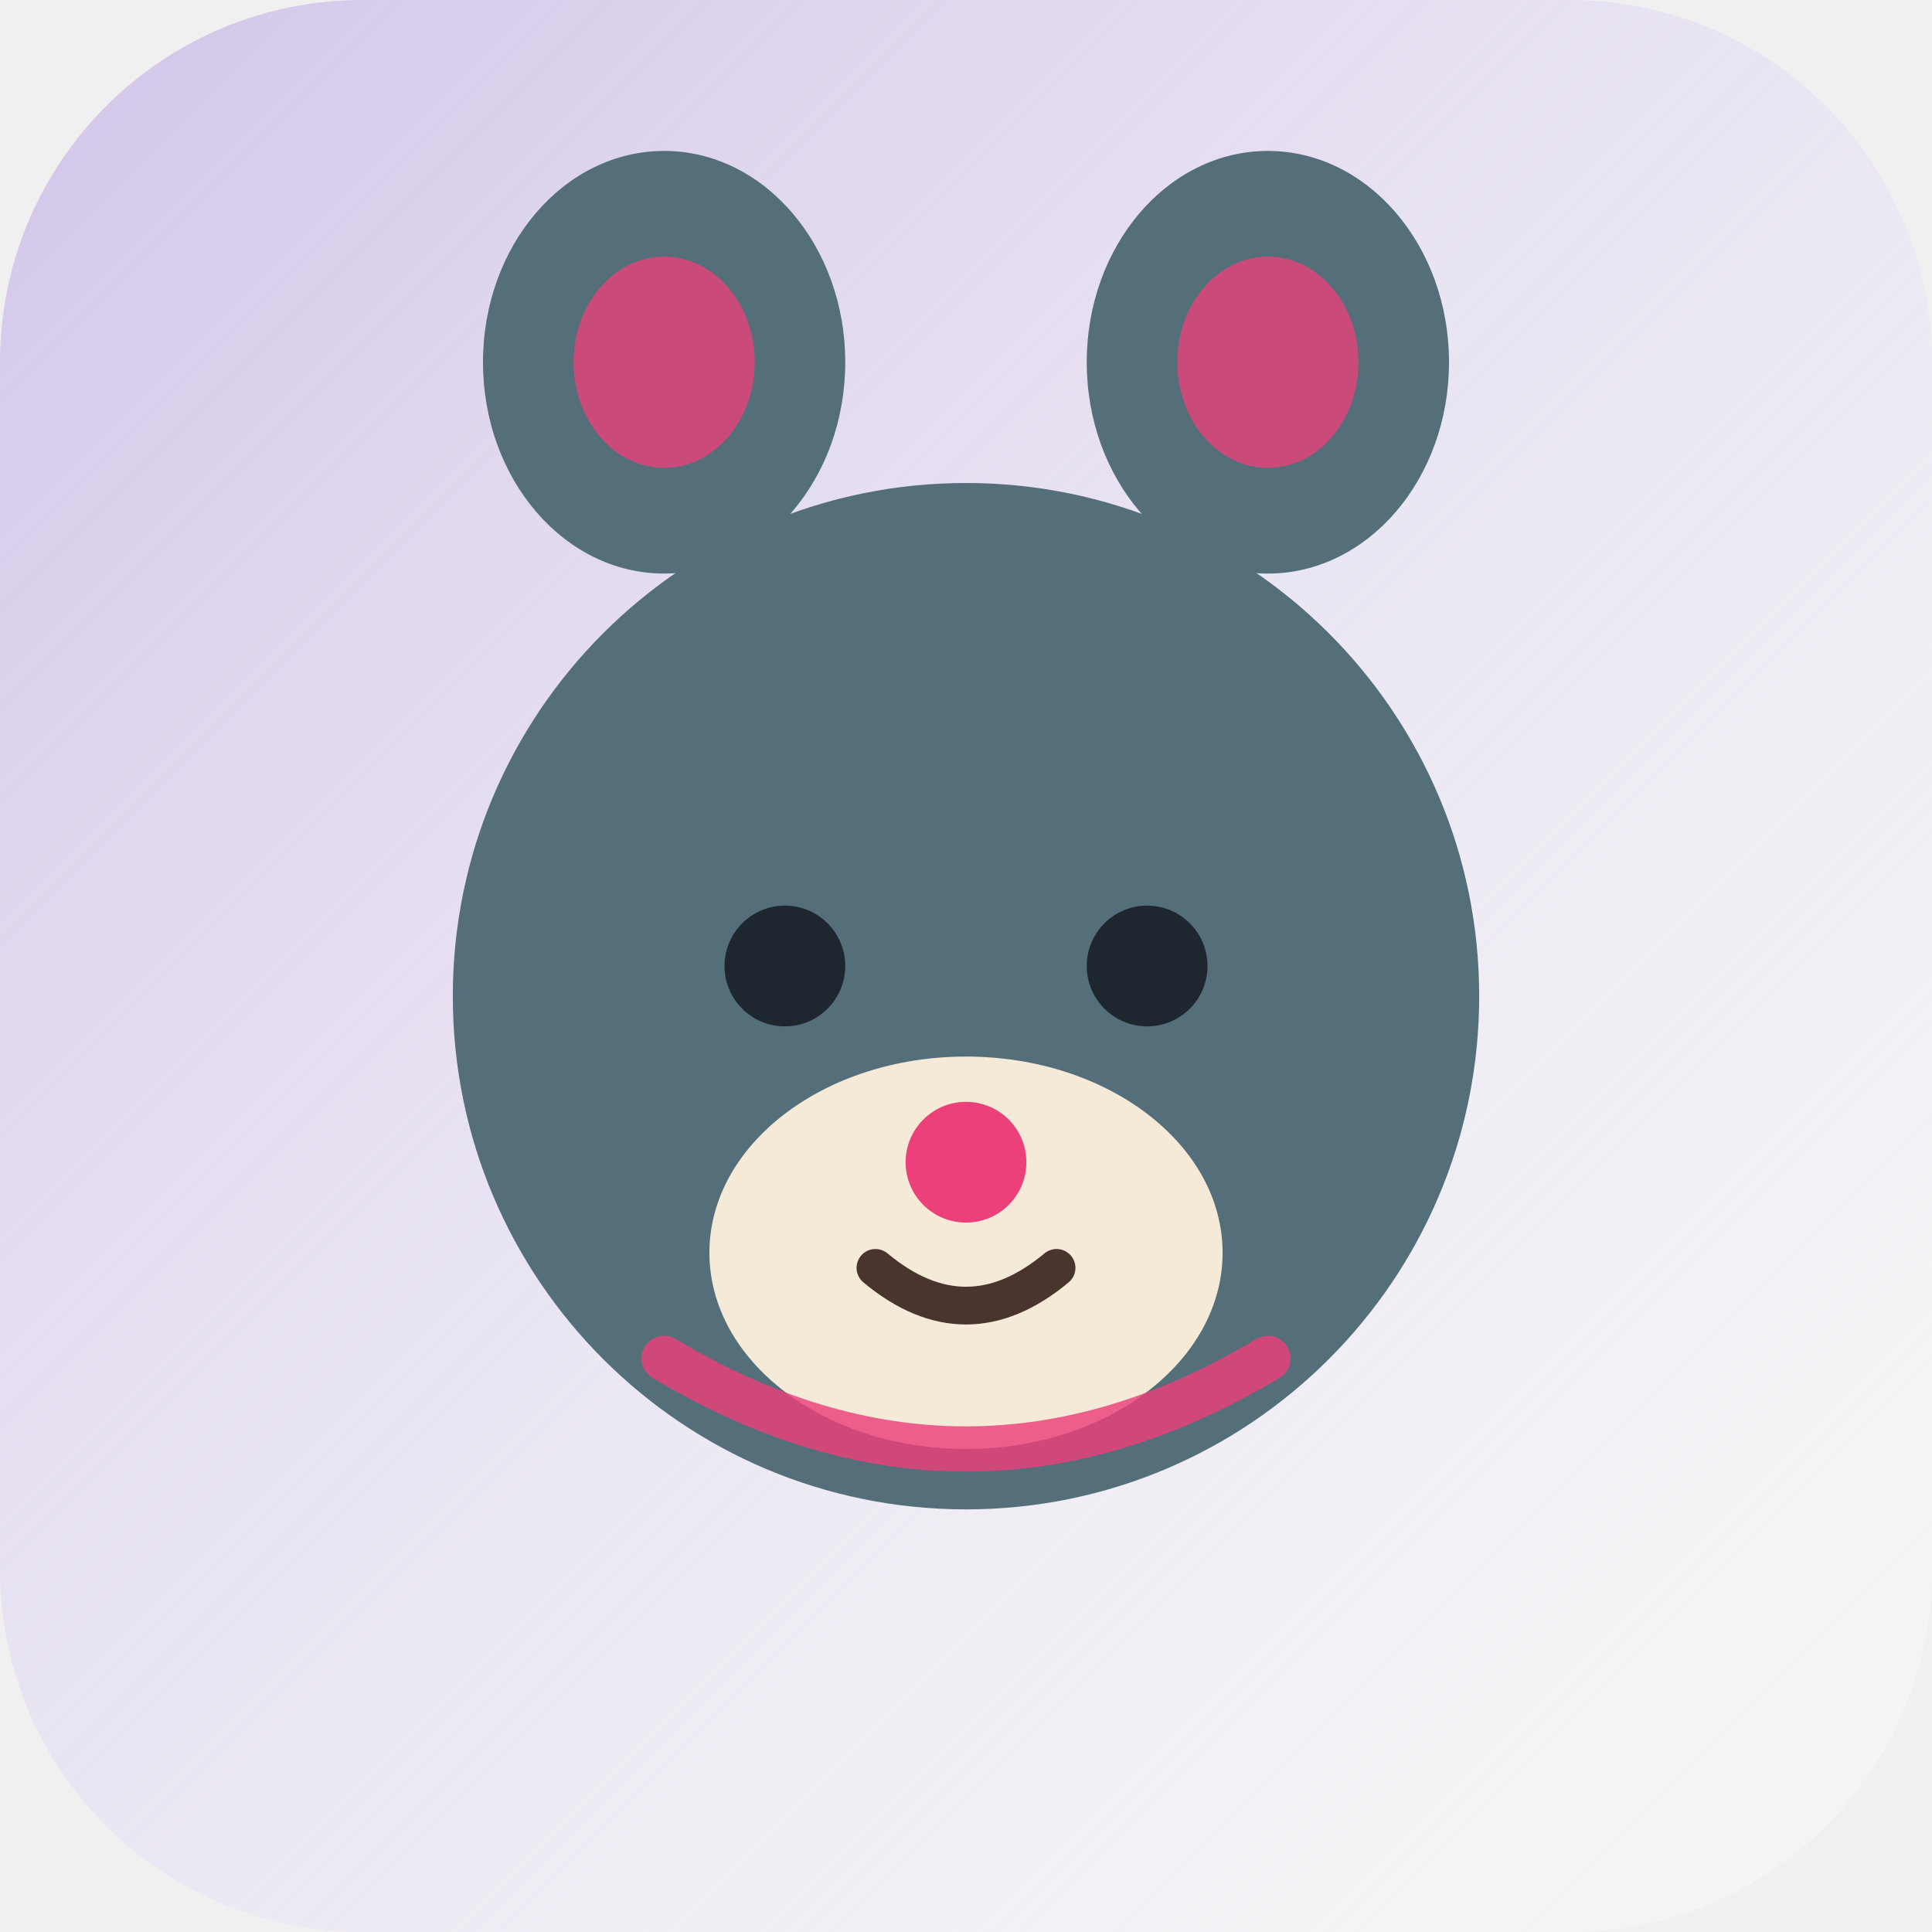
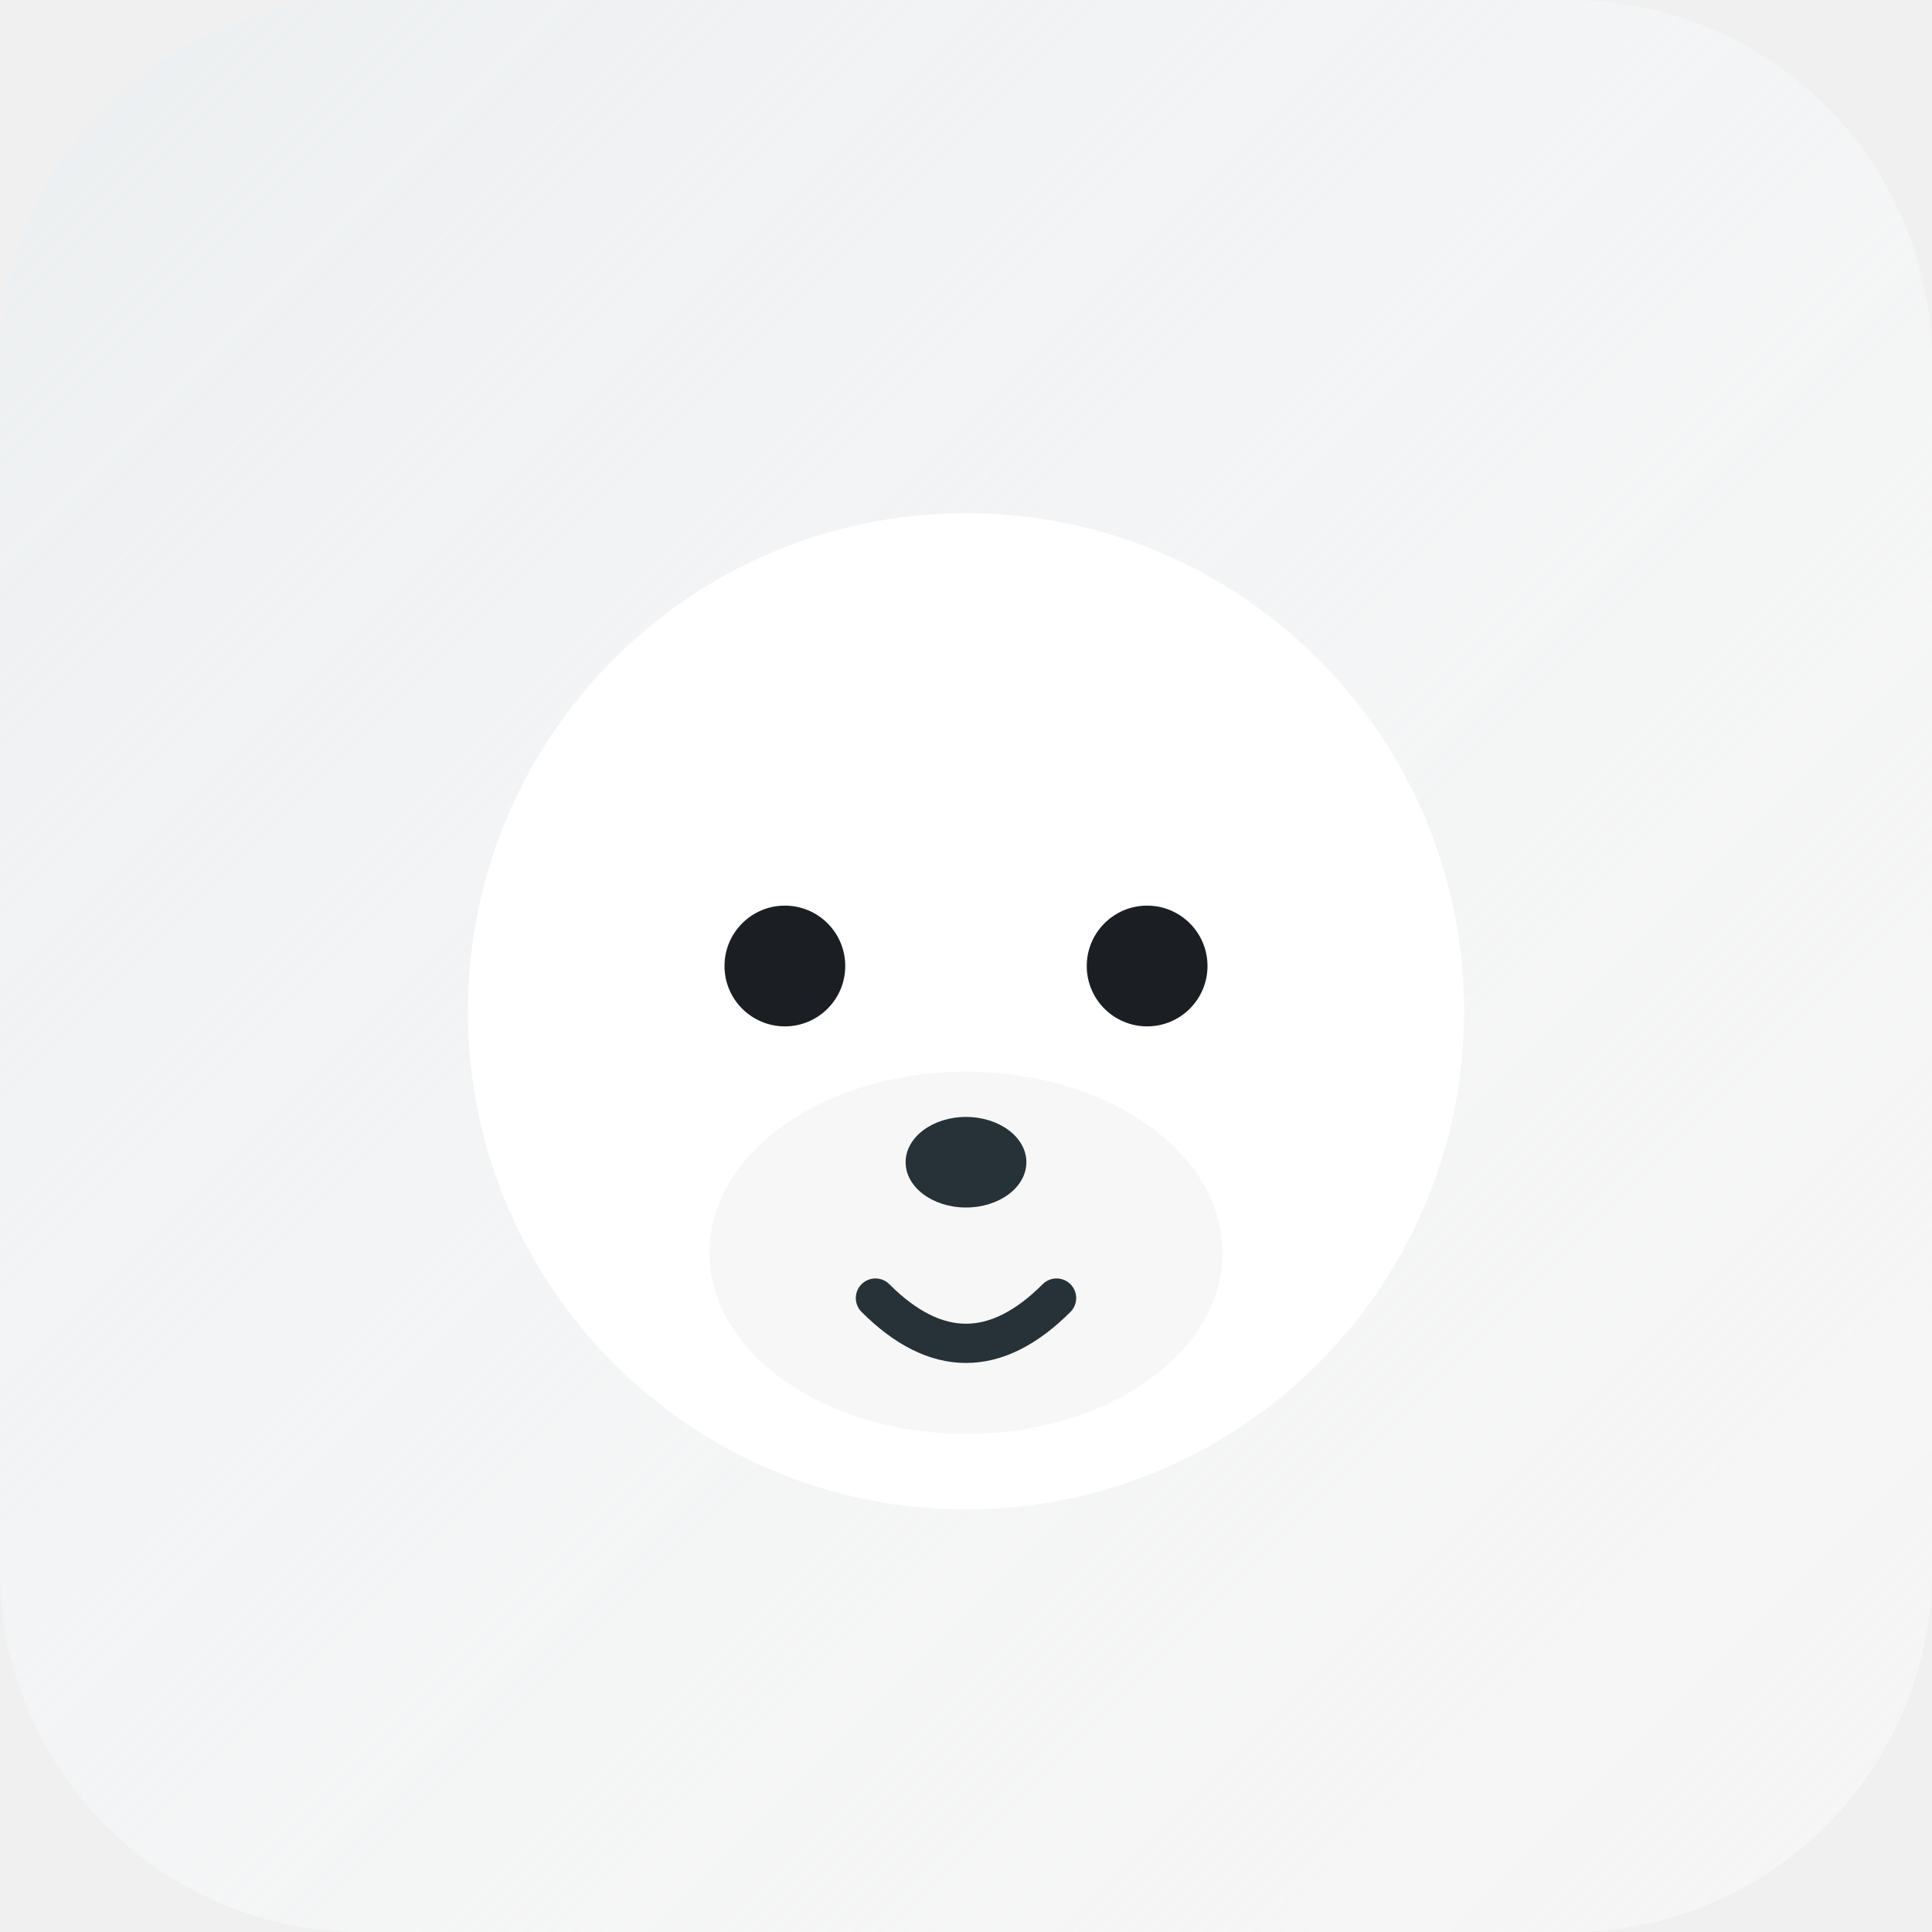
<svg xmlns="http://www.w3.org/2000/svg" width="128" height="128" viewBox="0 0 128 128" role="img" aria-labelledby="title-a05 desc-a05">
  <defs>
    <linearGradient id="bg-a05" x1="0" y1="0" x2="1" y2="1">
-       <stop offset="0%" stop-color="#D1C4E9" />
-       <stop offset="100%" stop-color="#FFFFFF" stop-opacity="0.36" />
+       <stop offset="0%" stop-color="#ECEFF1" />
+       <stop offset="100%" stop-color="#FFFFFF" stop-opacity="0.35" />
    </linearGradient>
  </defs>
  <rect width="128" height="128" rx="24" fill="url(#bg-a05)" />
-   <ellipse cx="44" cy="24" rx="12" ry="14" fill="#546E7A" />
-   <ellipse cx="84" cy="24" rx="12" ry="14" fill="#546E7A" />
-   <ellipse cx="44" cy="24" rx="6" ry="7" fill="#EC407A" fill-opacity="0.78" />
-   <ellipse cx="84" cy="24" rx="6" ry="7" fill="#EC407A" fill-opacity="0.78" />
-   <circle cx="64" cy="66" r="34" fill="#546E7A" />
-   <ellipse cx="64" cy="83" rx="17" ry="13" fill="#F5E9D8" />
-   <circle cx="52" cy="64" r="4" fill="#1E2630" />
-   <circle cx="76" cy="64" r="4" fill="#1E2630" />
-   <circle cx="64" cy="77" r="4" fill="#EC407A" />
-   <path d="M58 84 Q64 89 70 84" stroke="#4A342E" stroke-width="2.5" fill="none" stroke-linecap="round" />
-   <path d="M44 90 Q64 102 84 90" stroke="#EC407A" stroke-width="3" fill="none" stroke-linecap="round" opacity="0.82" />
+   <ellipse cx="48" cy="58" rx="10" ry="12" fill="#263238" />
+   <ellipse cx="80" cy="58" rx="10" ry="12" fill="#263238" />
+   <circle cx="64" cy="67" r="33" fill="#FFFFFF" />
+   <ellipse cx="64" cy="83" rx="17" ry="12" fill="#F7F7F7" />
+   <circle cx="52" cy="64" r="4" fill="#1B1F24" />
+   <circle cx="76" cy="64" r="4" fill="#1B1F24" />
+   <ellipse cx="64" cy="77" rx="4" ry="3" fill="#263238" />
+   <path d="M58 86 Q64 92 70 86" stroke="#263238" stroke-width="2.6" fill="none" stroke-linecap="round" />
</svg>
